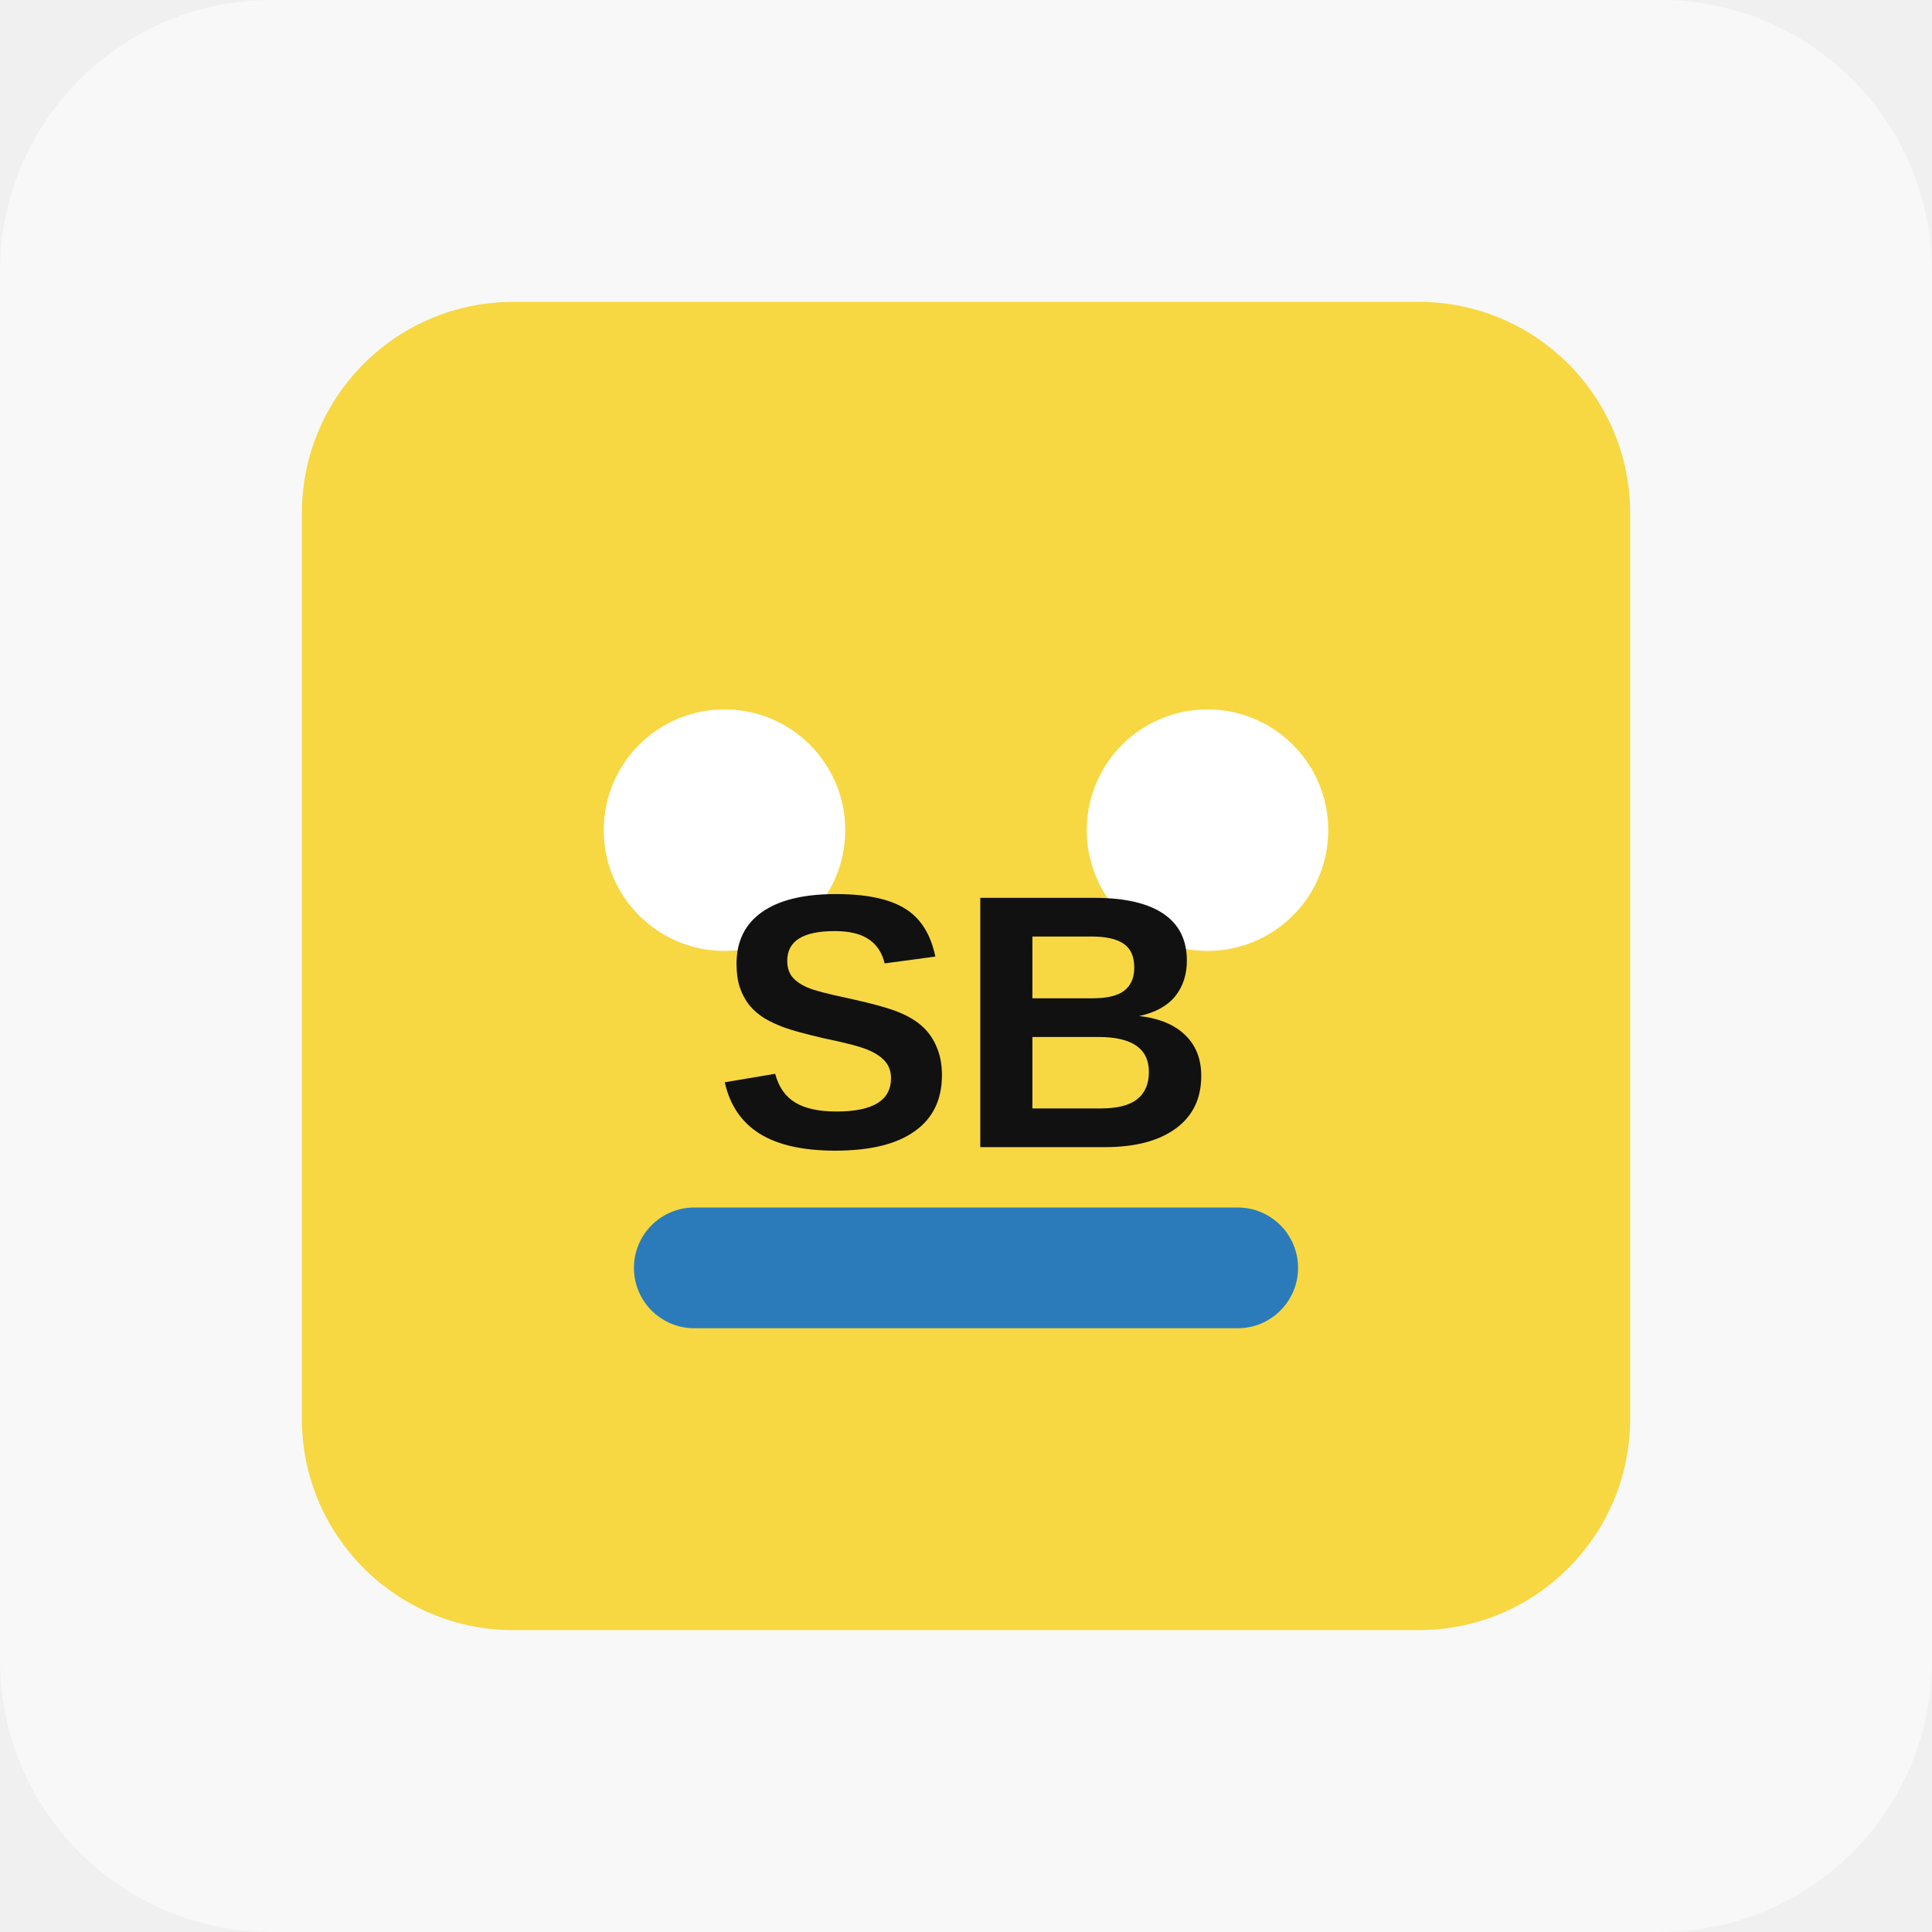
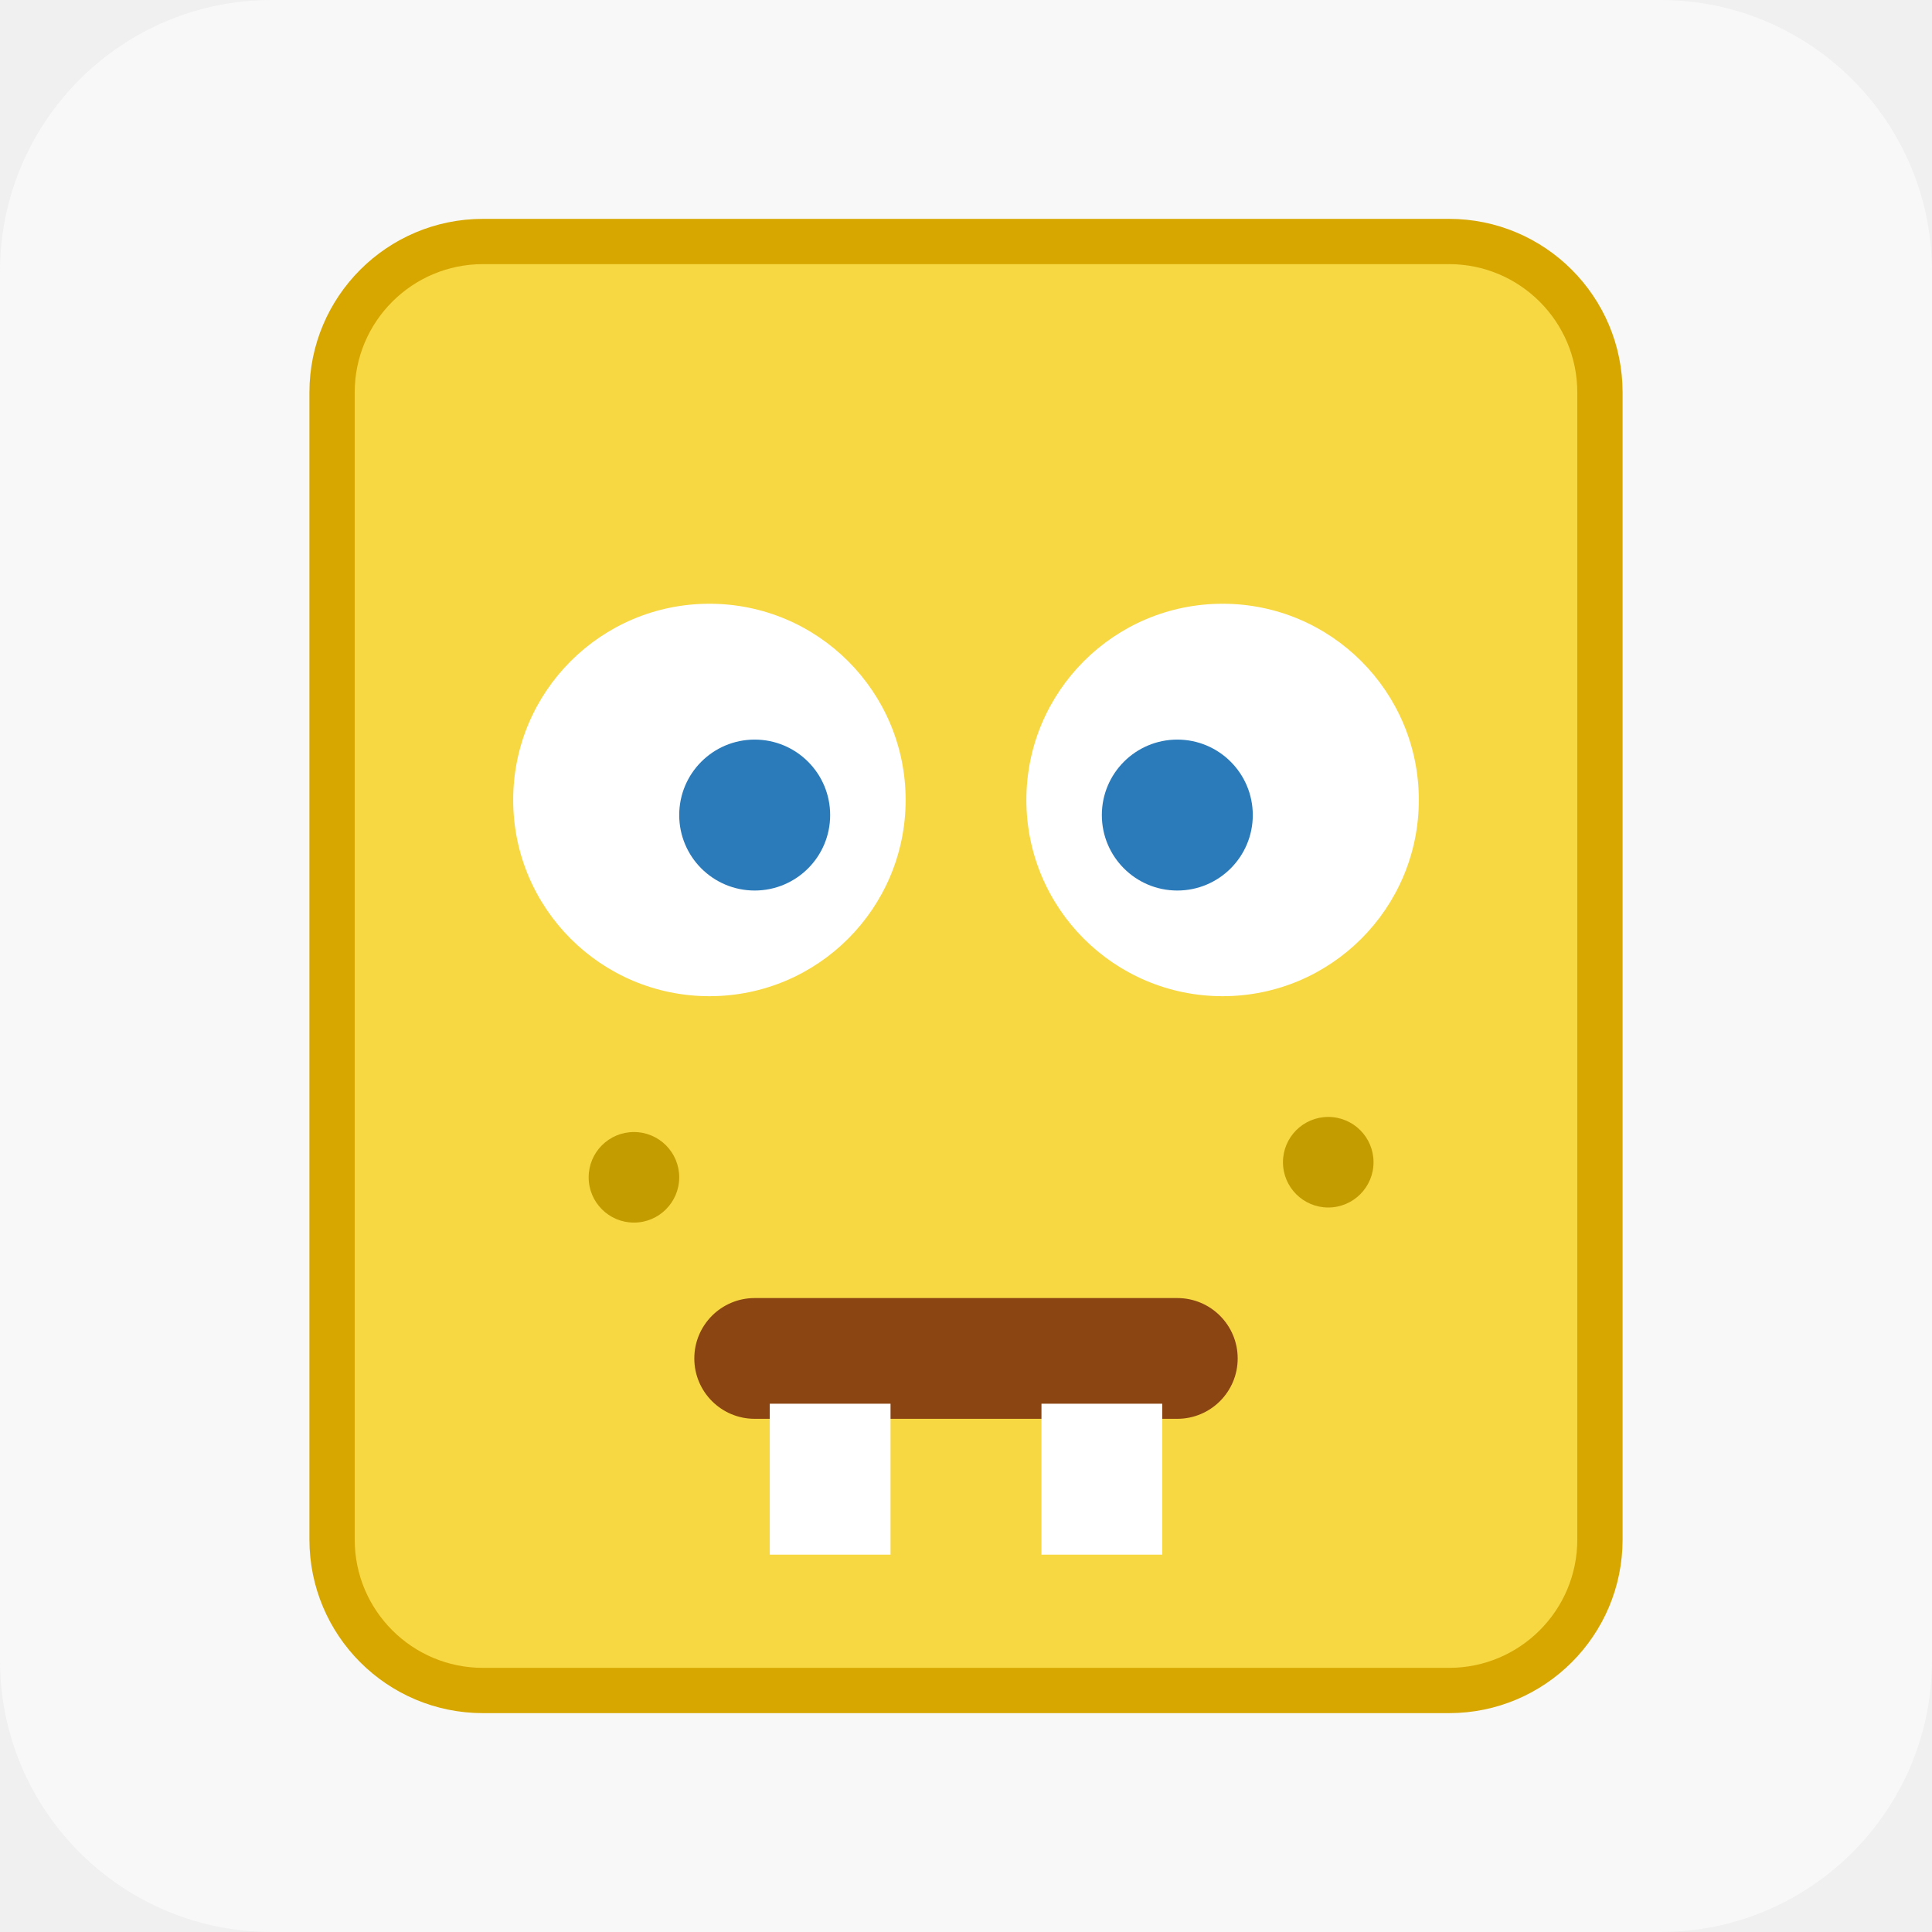
<svg xmlns="http://www.w3.org/2000/svg" width="128" height="128" viewBox="0 0 128 128" role="img" aria-label="SpongeBob SquarePants">
  <rect width="128" height="128" rx="18" fill="#f8f8f8" />
-   <rect x="20" y="20" width="88" height="88" rx="14" fill="#F7D843" />
-   <circle cx="48" cy="55" r="8" fill="#fff" />
-   <circle cx="80" cy="55" r="8" fill="#fff" />
-   <rect x="42" y="80" width="44" height="8" rx="4" fill="#2B7BBB" />
-   <text x="64" y="76" text-anchor="middle" font-family="Arial, Helvetica, sans-serif" font-size="24" font-weight="700" fill="#111">SB</text>
+   <rect x="22" y="16" width="84" height="96" rx="10" fill="#F7D843" stroke="#D7A700" stroke-width="3" />
+   <circle cx="47" cy="53" r="13" fill="#fff" />
+   <circle cx="81" cy="53" r="13" fill="#fff" />
+   <circle cx="50" cy="54" r="5" fill="#2B7BBB" />
+   <circle cx="78" cy="54" r="5" fill="#2B7BBB" />
+   <circle cx="42" cy="78" r="3" fill="#C39C00" />
+   <circle cx="88" cy="77" r="3" fill="#C39C00" />
+   <rect x="46" y="86" width="36" height="8" rx="4" fill="#8B4513" />
+   <rect x="51" y="93" width="8" height="10" fill="#fff" />
+   <rect x="69" y="93" width="8" height="10" fill="#fff" />
</svg>
